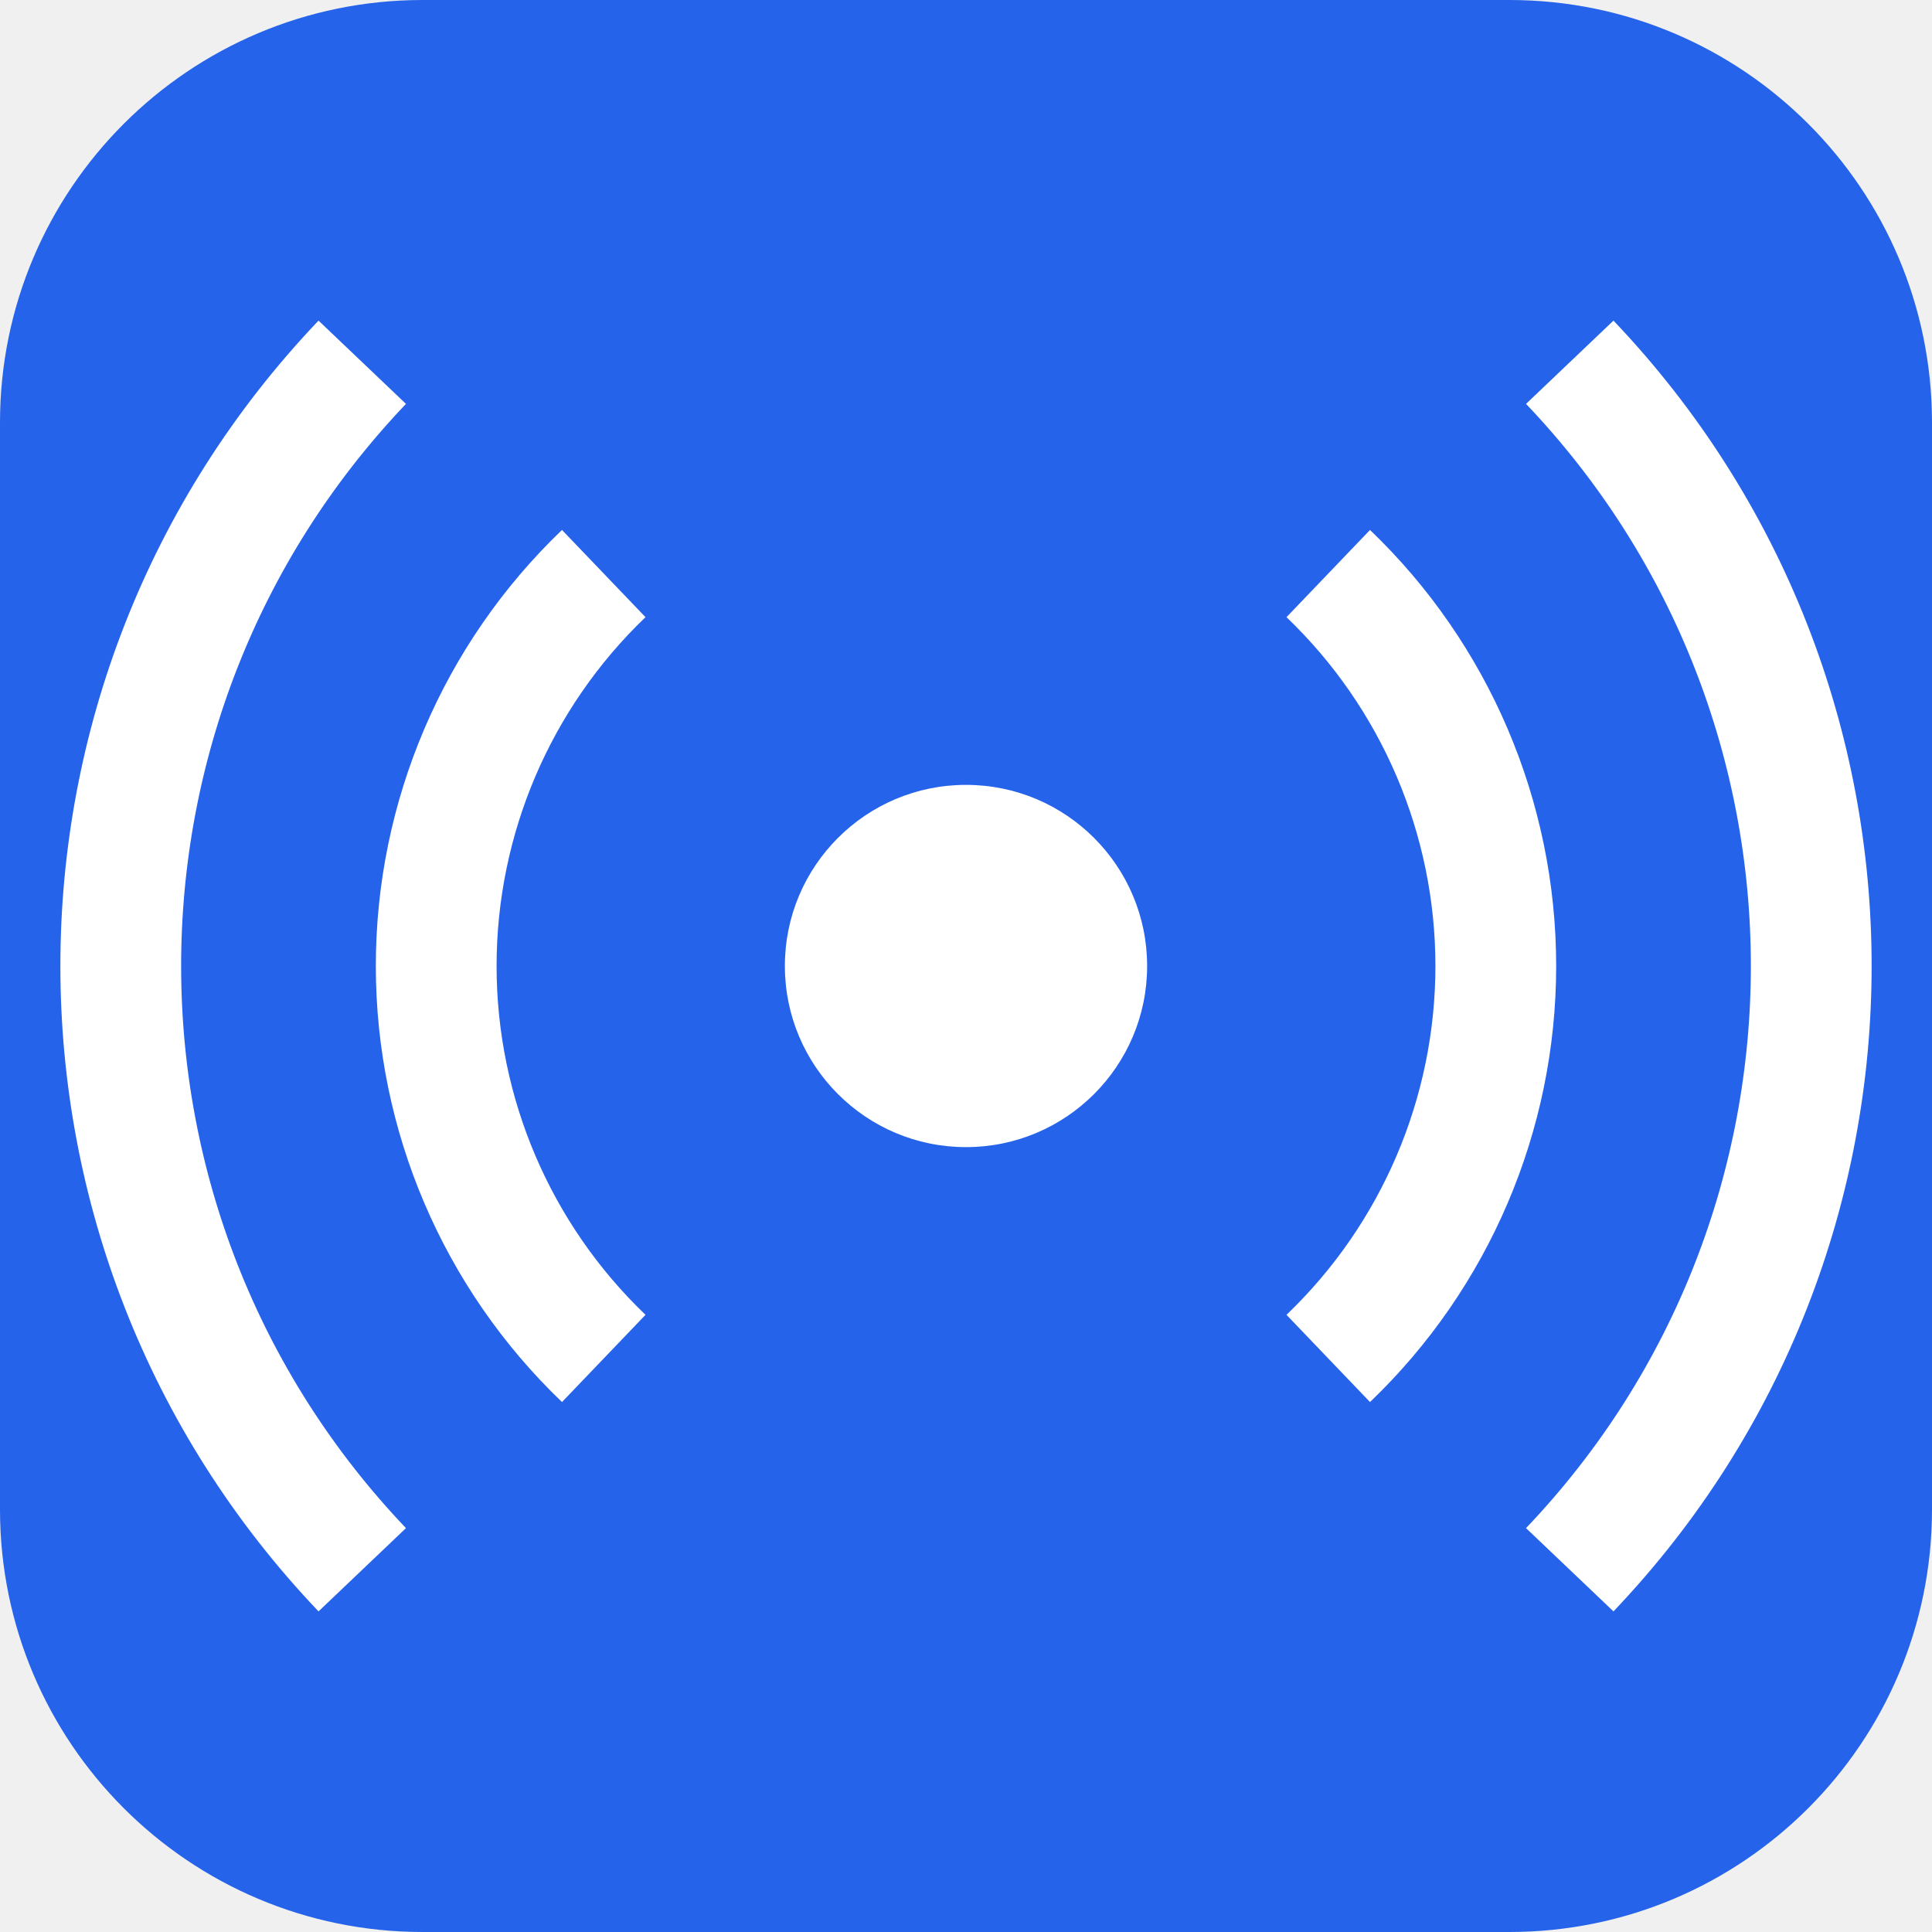
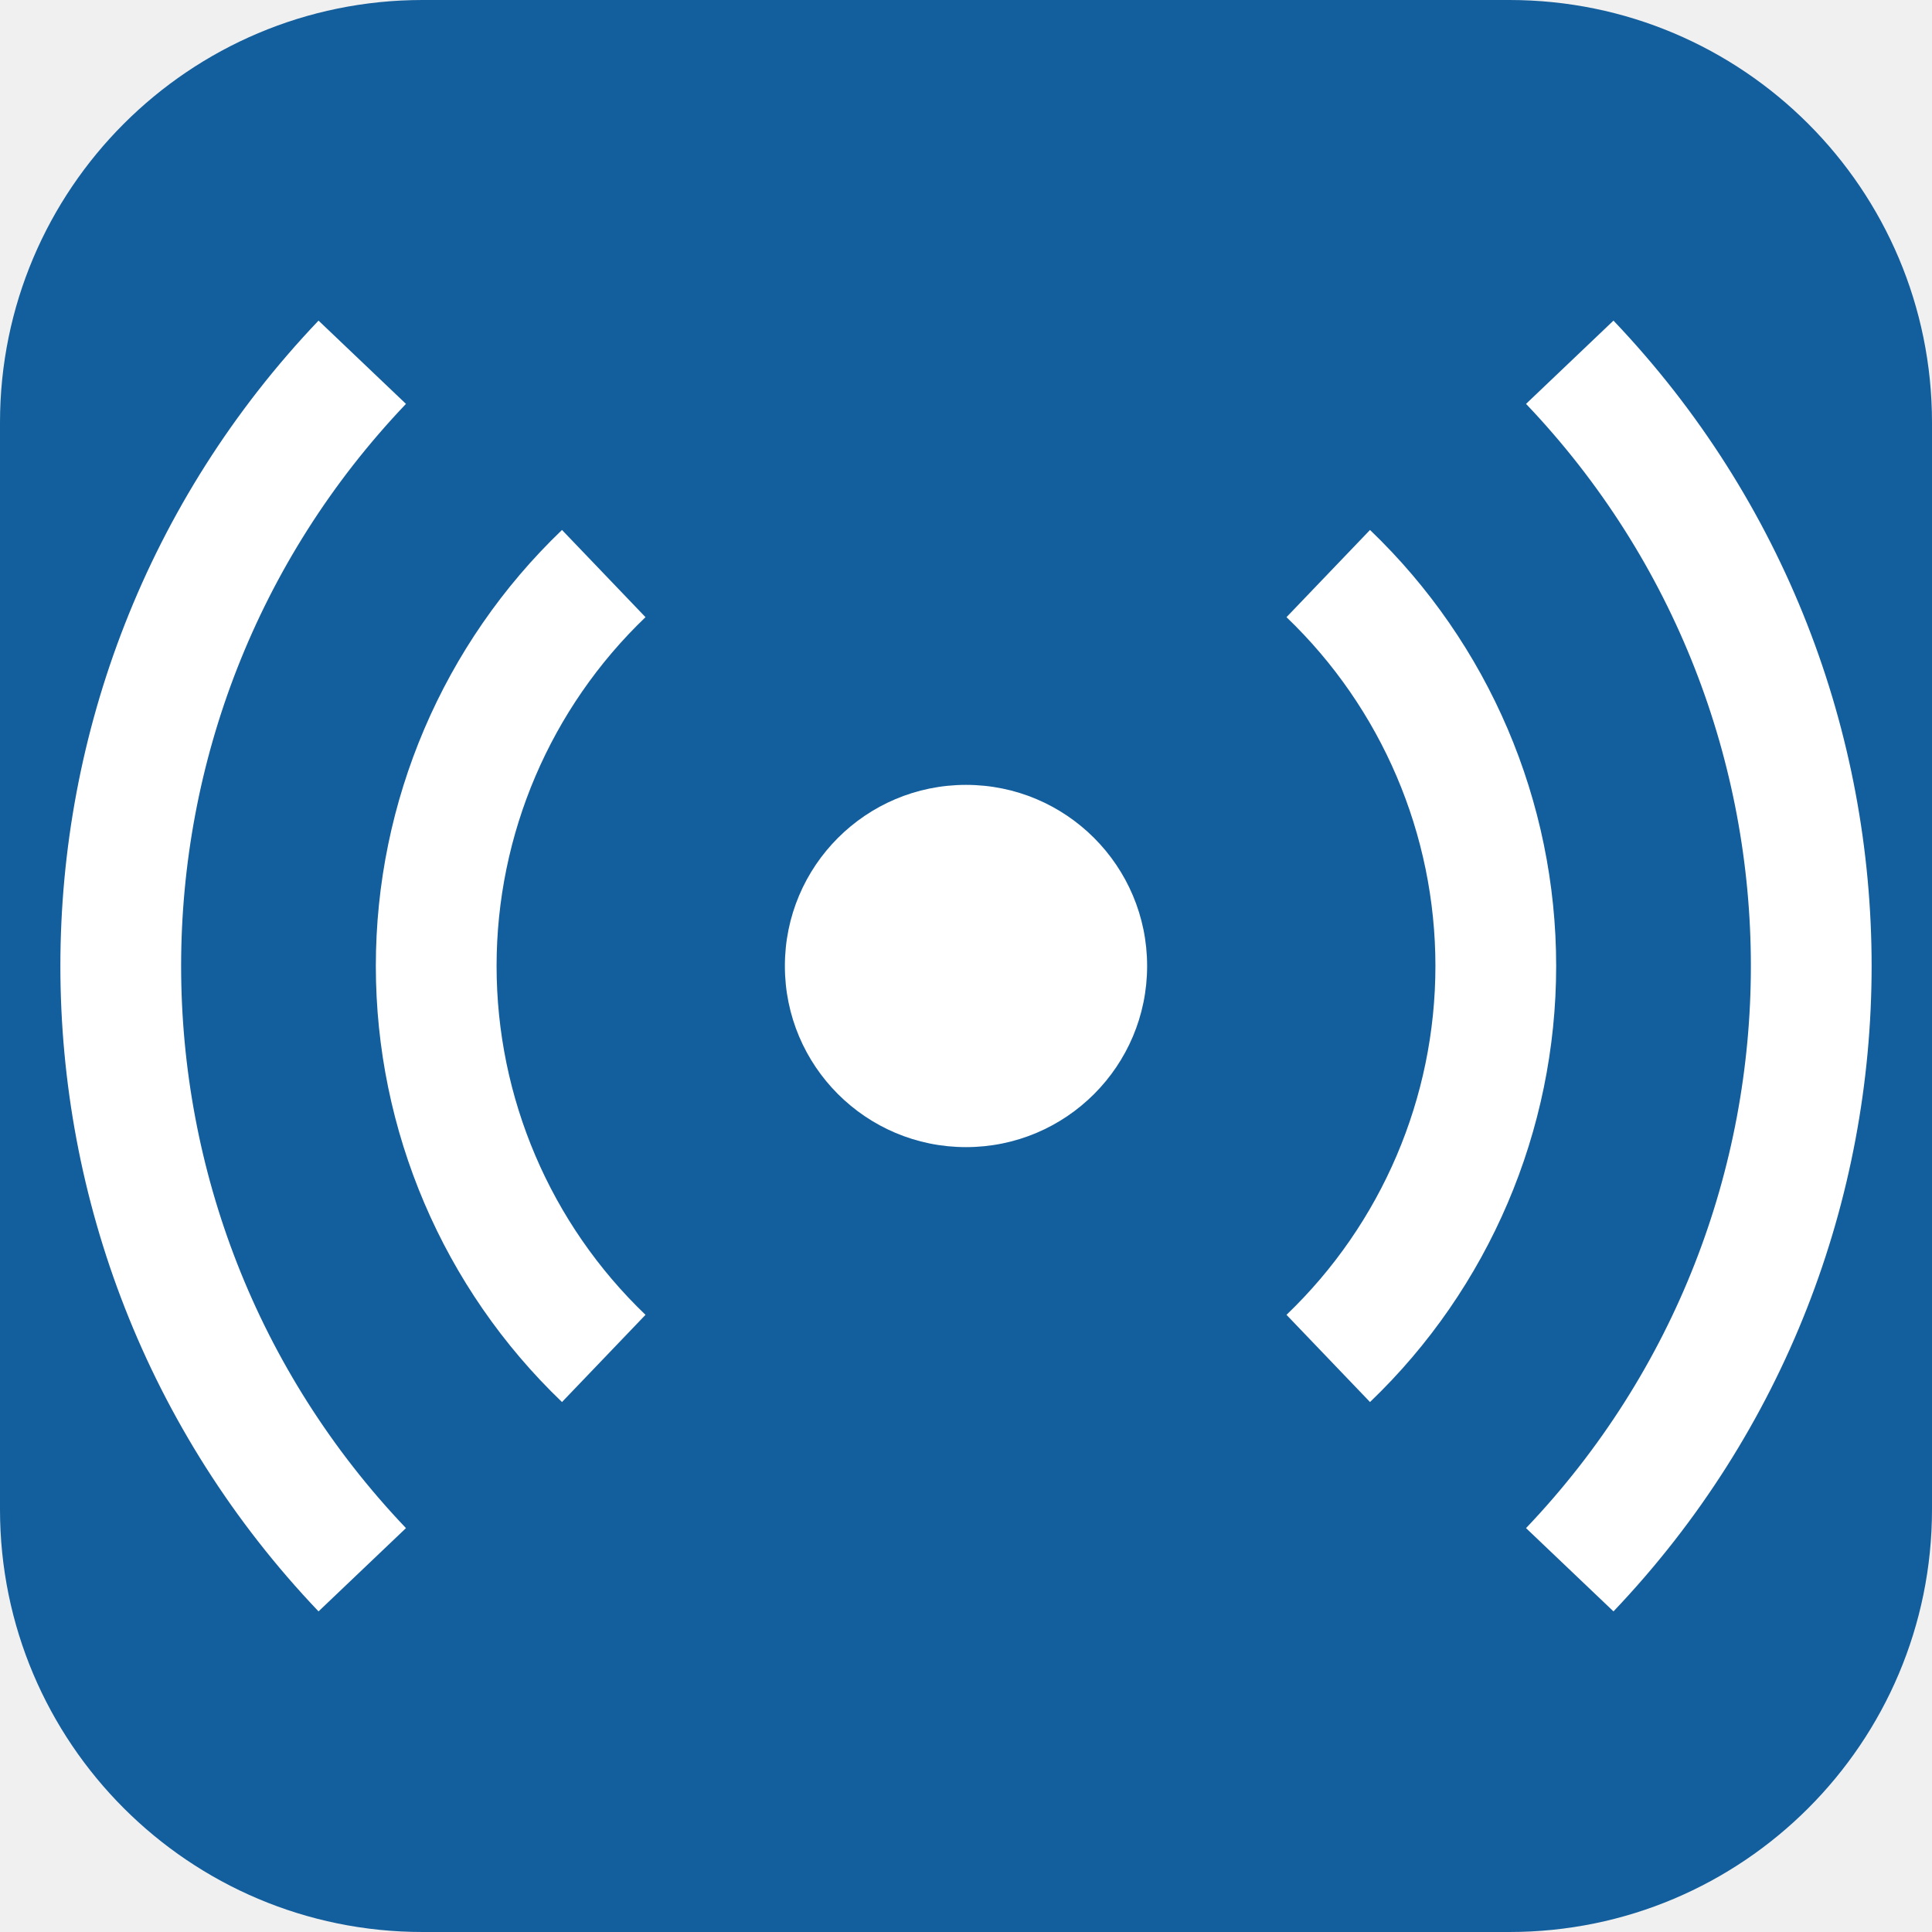
<svg xmlns="http://www.w3.org/2000/svg" viewBox="0 0 64 64">
-   <rect width="64" height="64" rx="14" fill="#2563eb" />
+   <rect width="64" height="64" rx="14" fill="#135e9c" />
  <circle cx="32" cy="32" r="6" fill="#ffffff" />
  <g stroke="#ffffff" stroke-width="4" fill="none">
    <path d="M20 19a18 18 0 0 0 0 26m24-26a18 18 0 0 1 0 26M12 12a29 29 0 0 0 0 40m40-40a29 29 0 0 1 0 40" />
  </g>
</svg>
